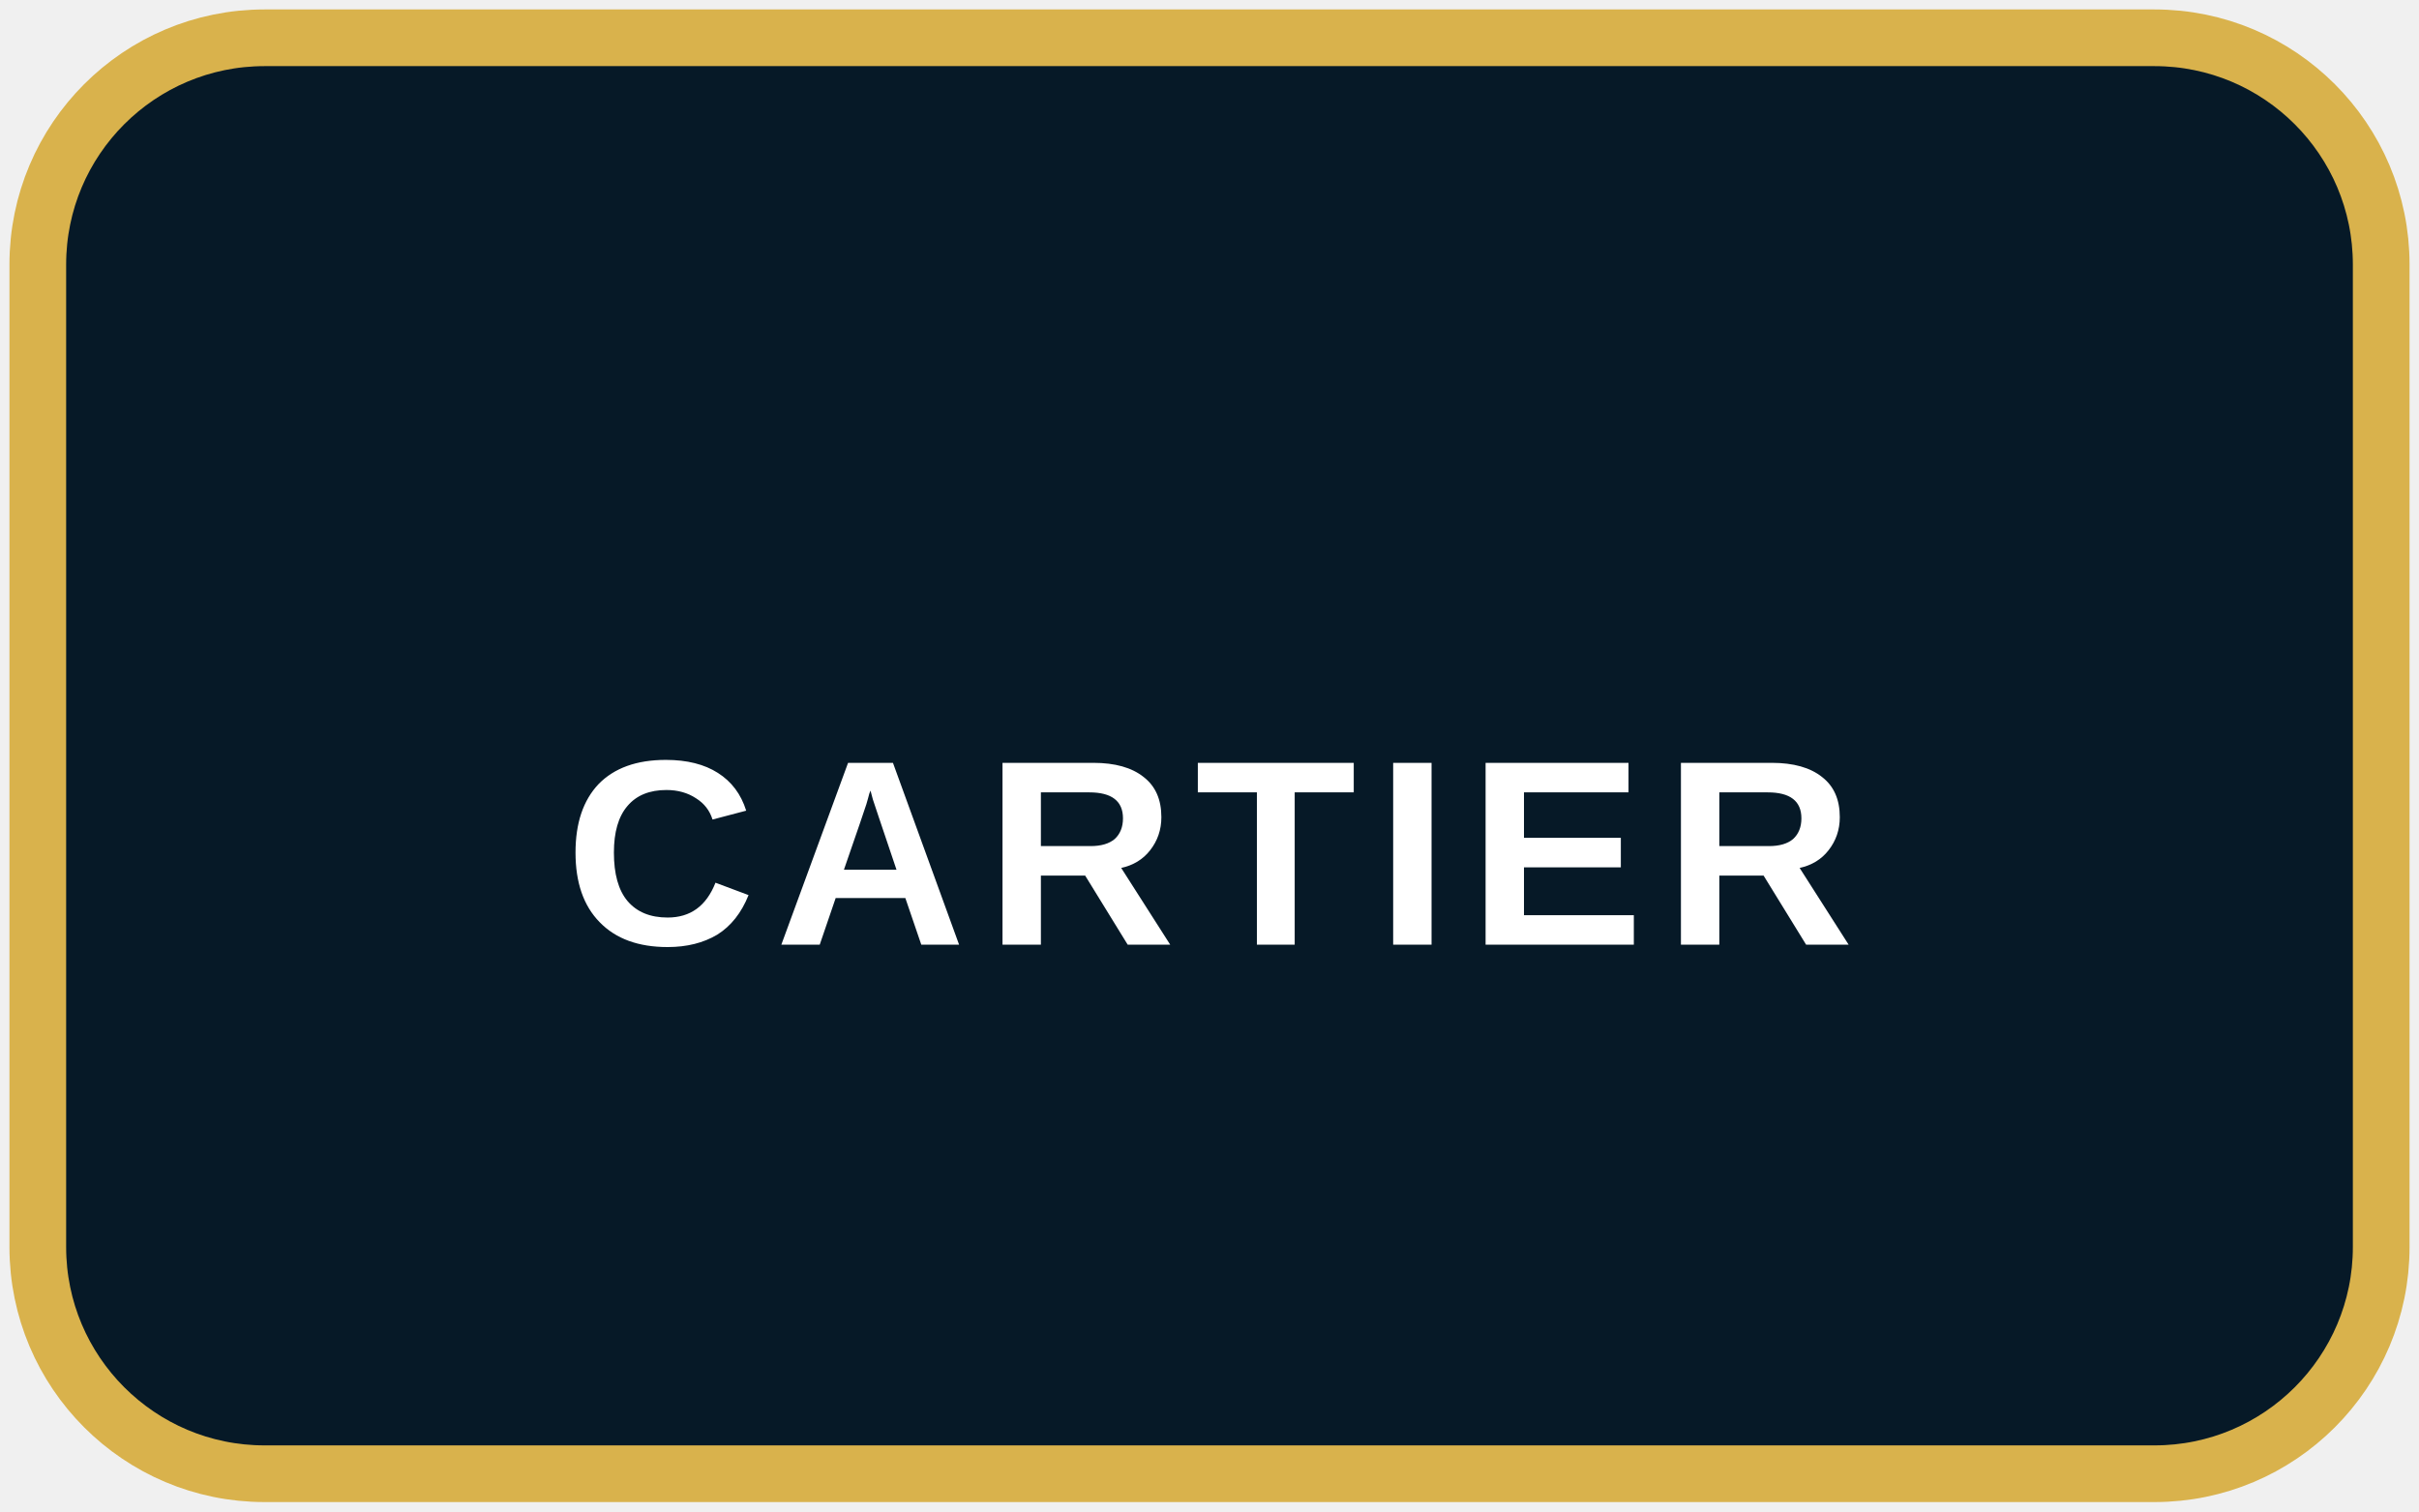
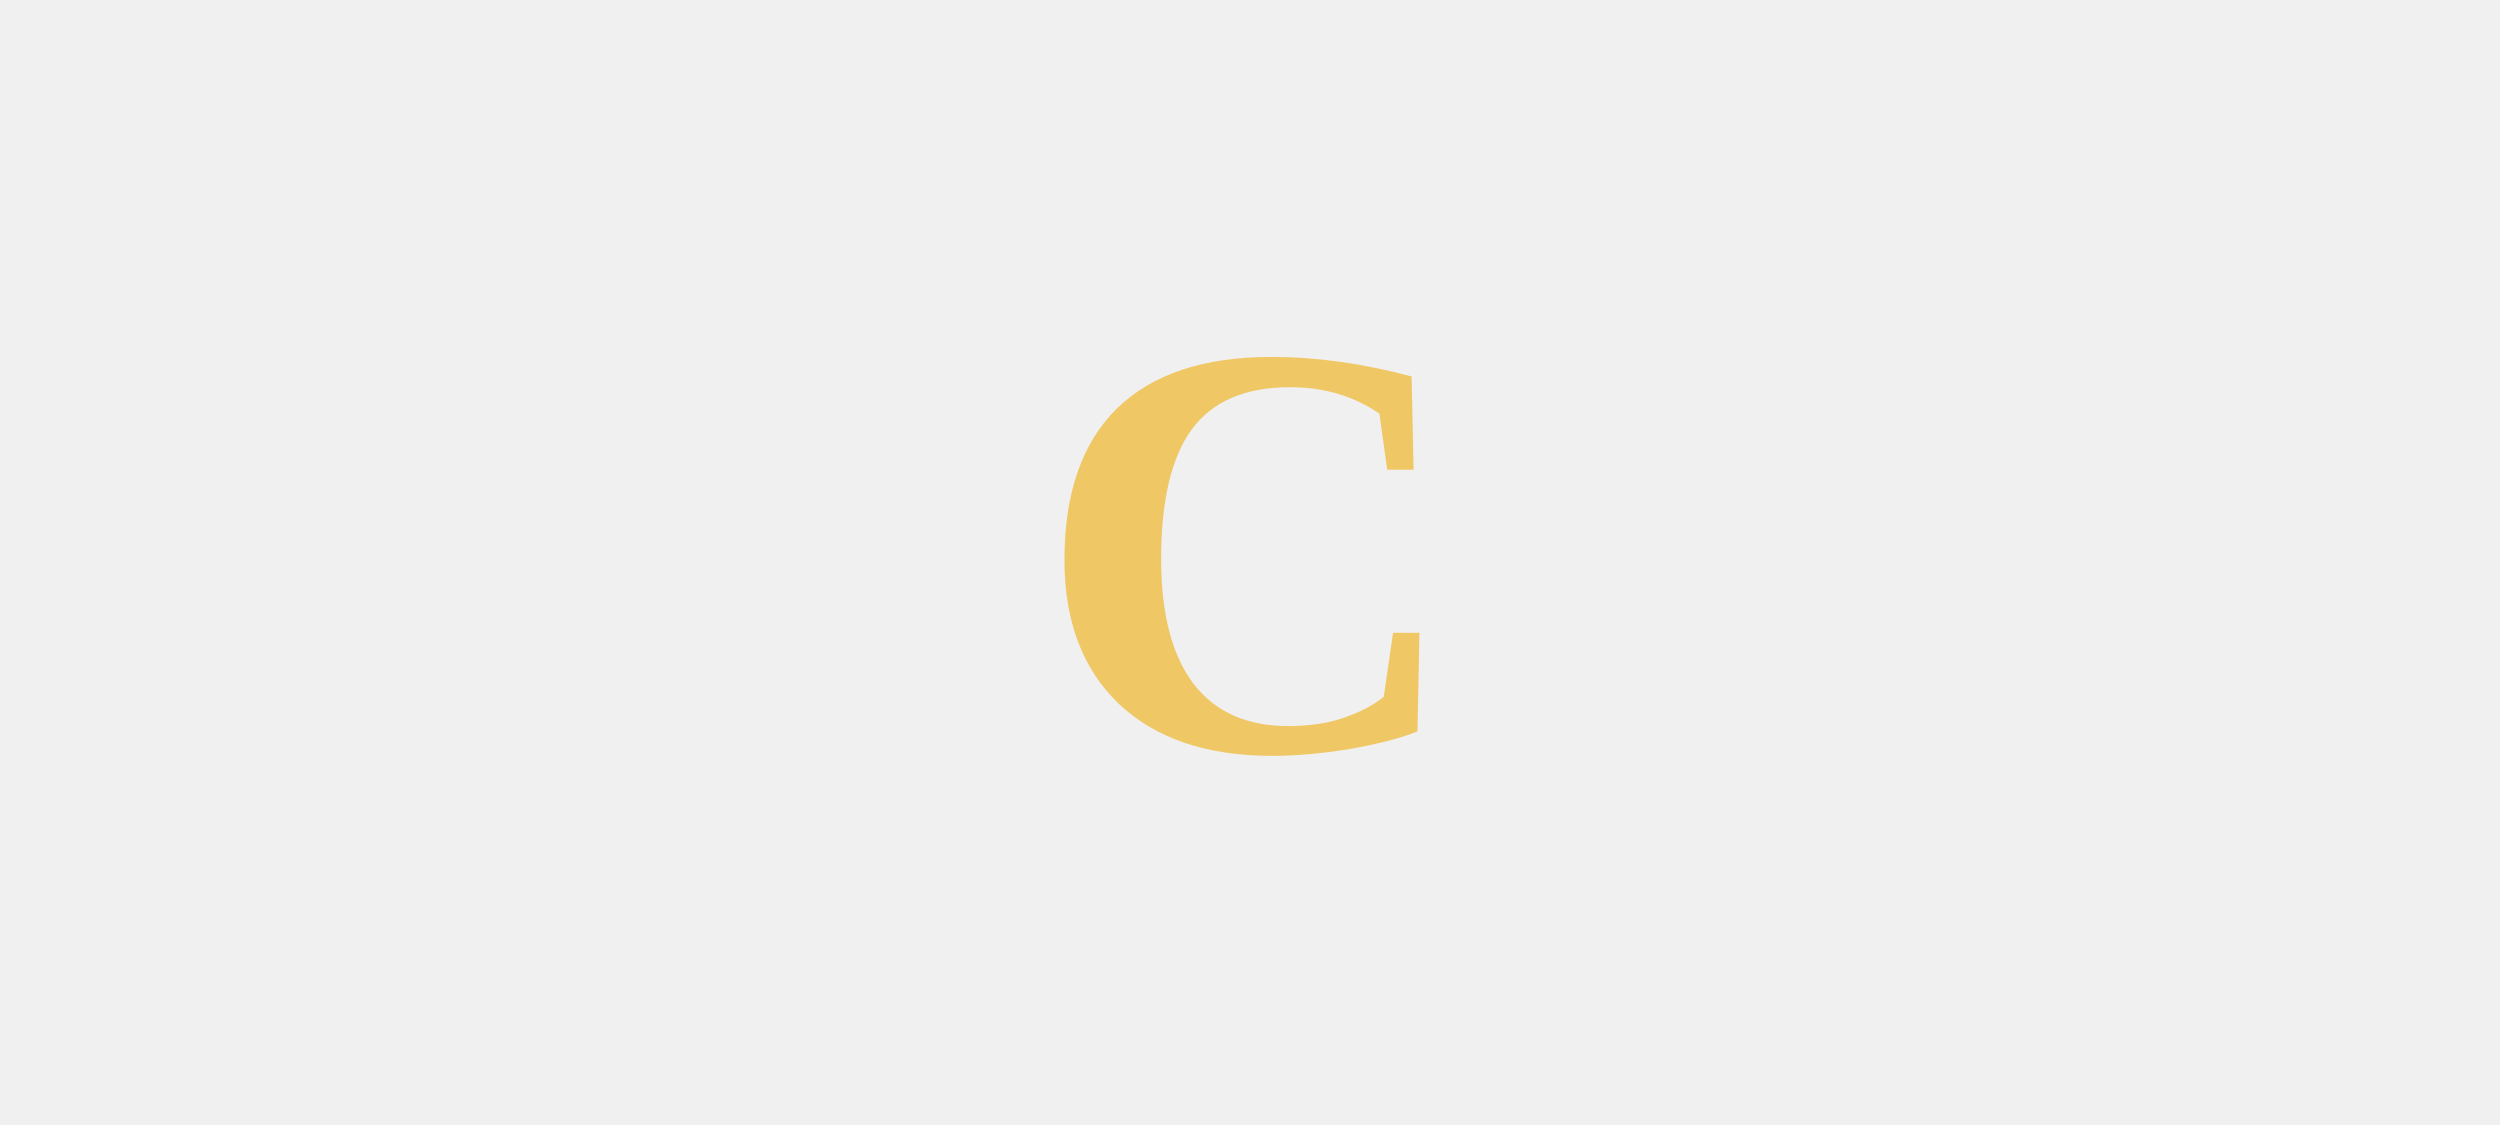
- <svg xmlns="http://www.w3.org/2000/svg" viewBox="0 0 64 40" role="img" aria-label="CARTIER">
-   <rect x="1" y="1" width="62" height="38" rx="6" fill="#061927" stroke="#d9b24c" stroke-width="1.5" />
-   <text x="32" y="25" text-anchor="middle" fill="#fff" font-family="Arial,Helvetica,sans-serif" font-size="7" font-weight="700" letter-spacing="0.5">CARTIER</text>
+ <svg xmlns="http://www.w3.org/2000/svg" viewBox="0 0 80 36" role="img" aria-label="cartier">
+   <text x="40" y="24" text-anchor="middle" fill="#f0c765" font-family="Georgia, Times New Roman, serif" font-size="19" font-weight="700" letter-spacing="1">C</text>
</svg>
